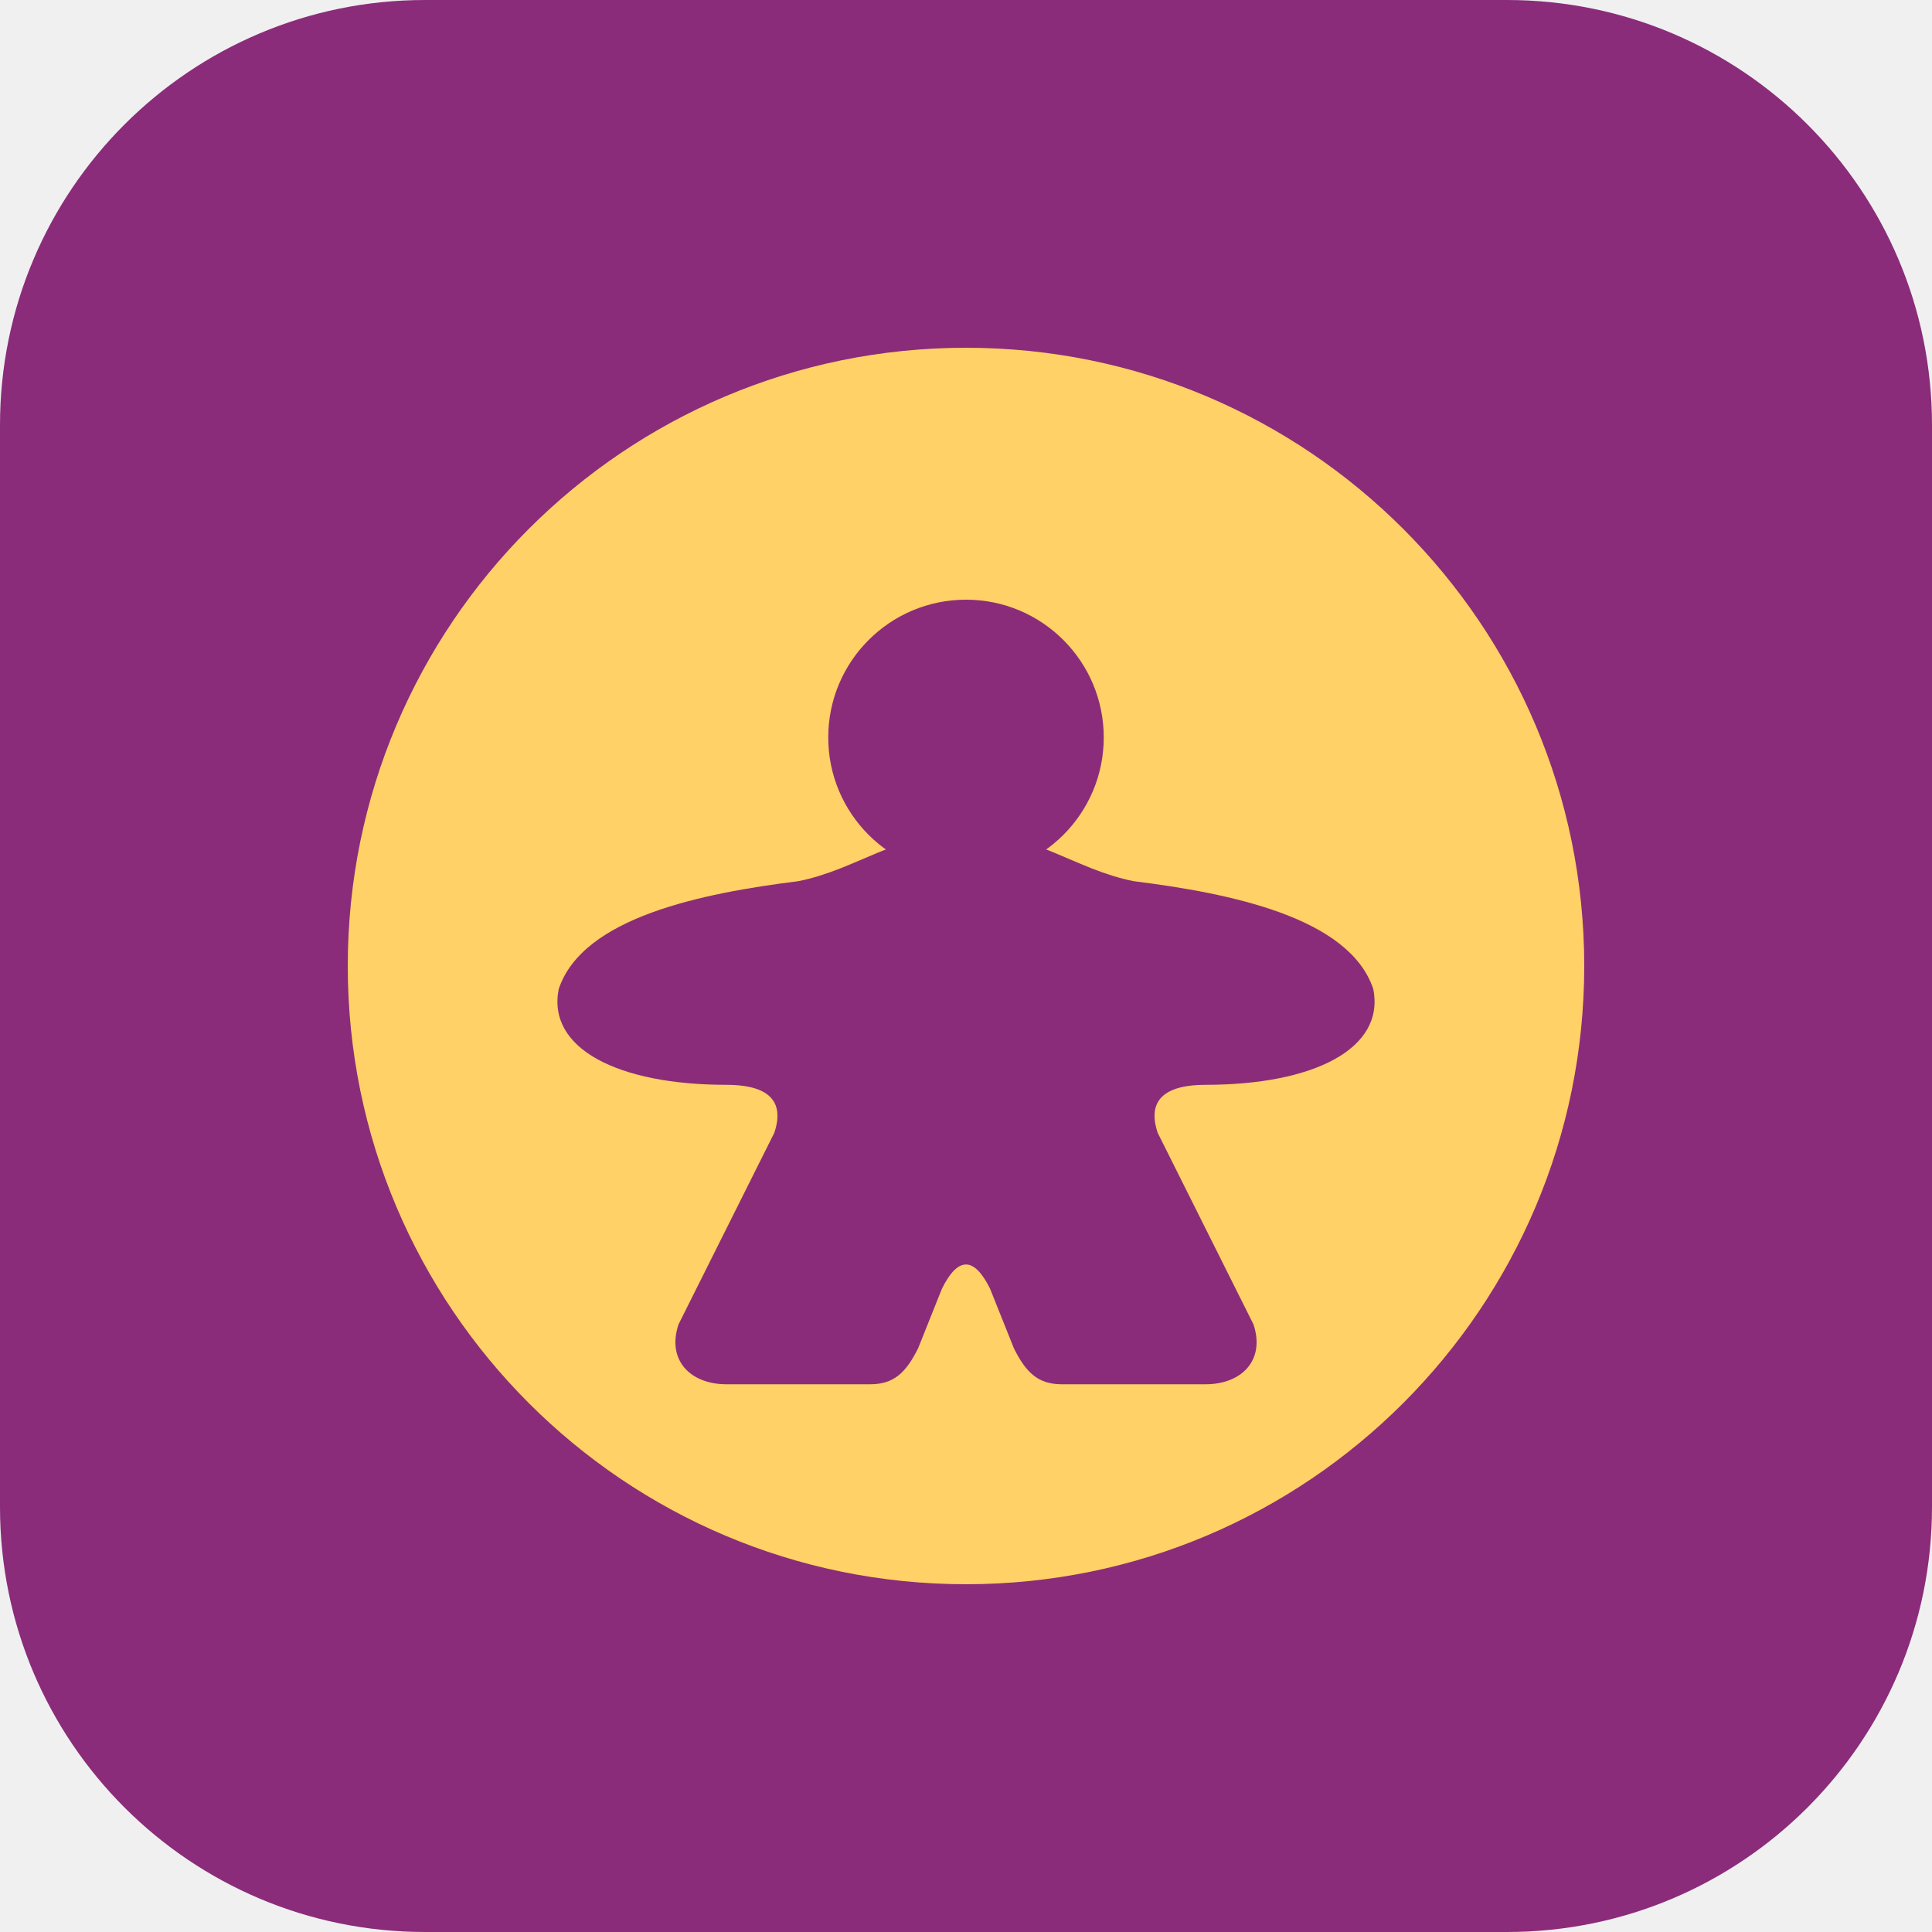
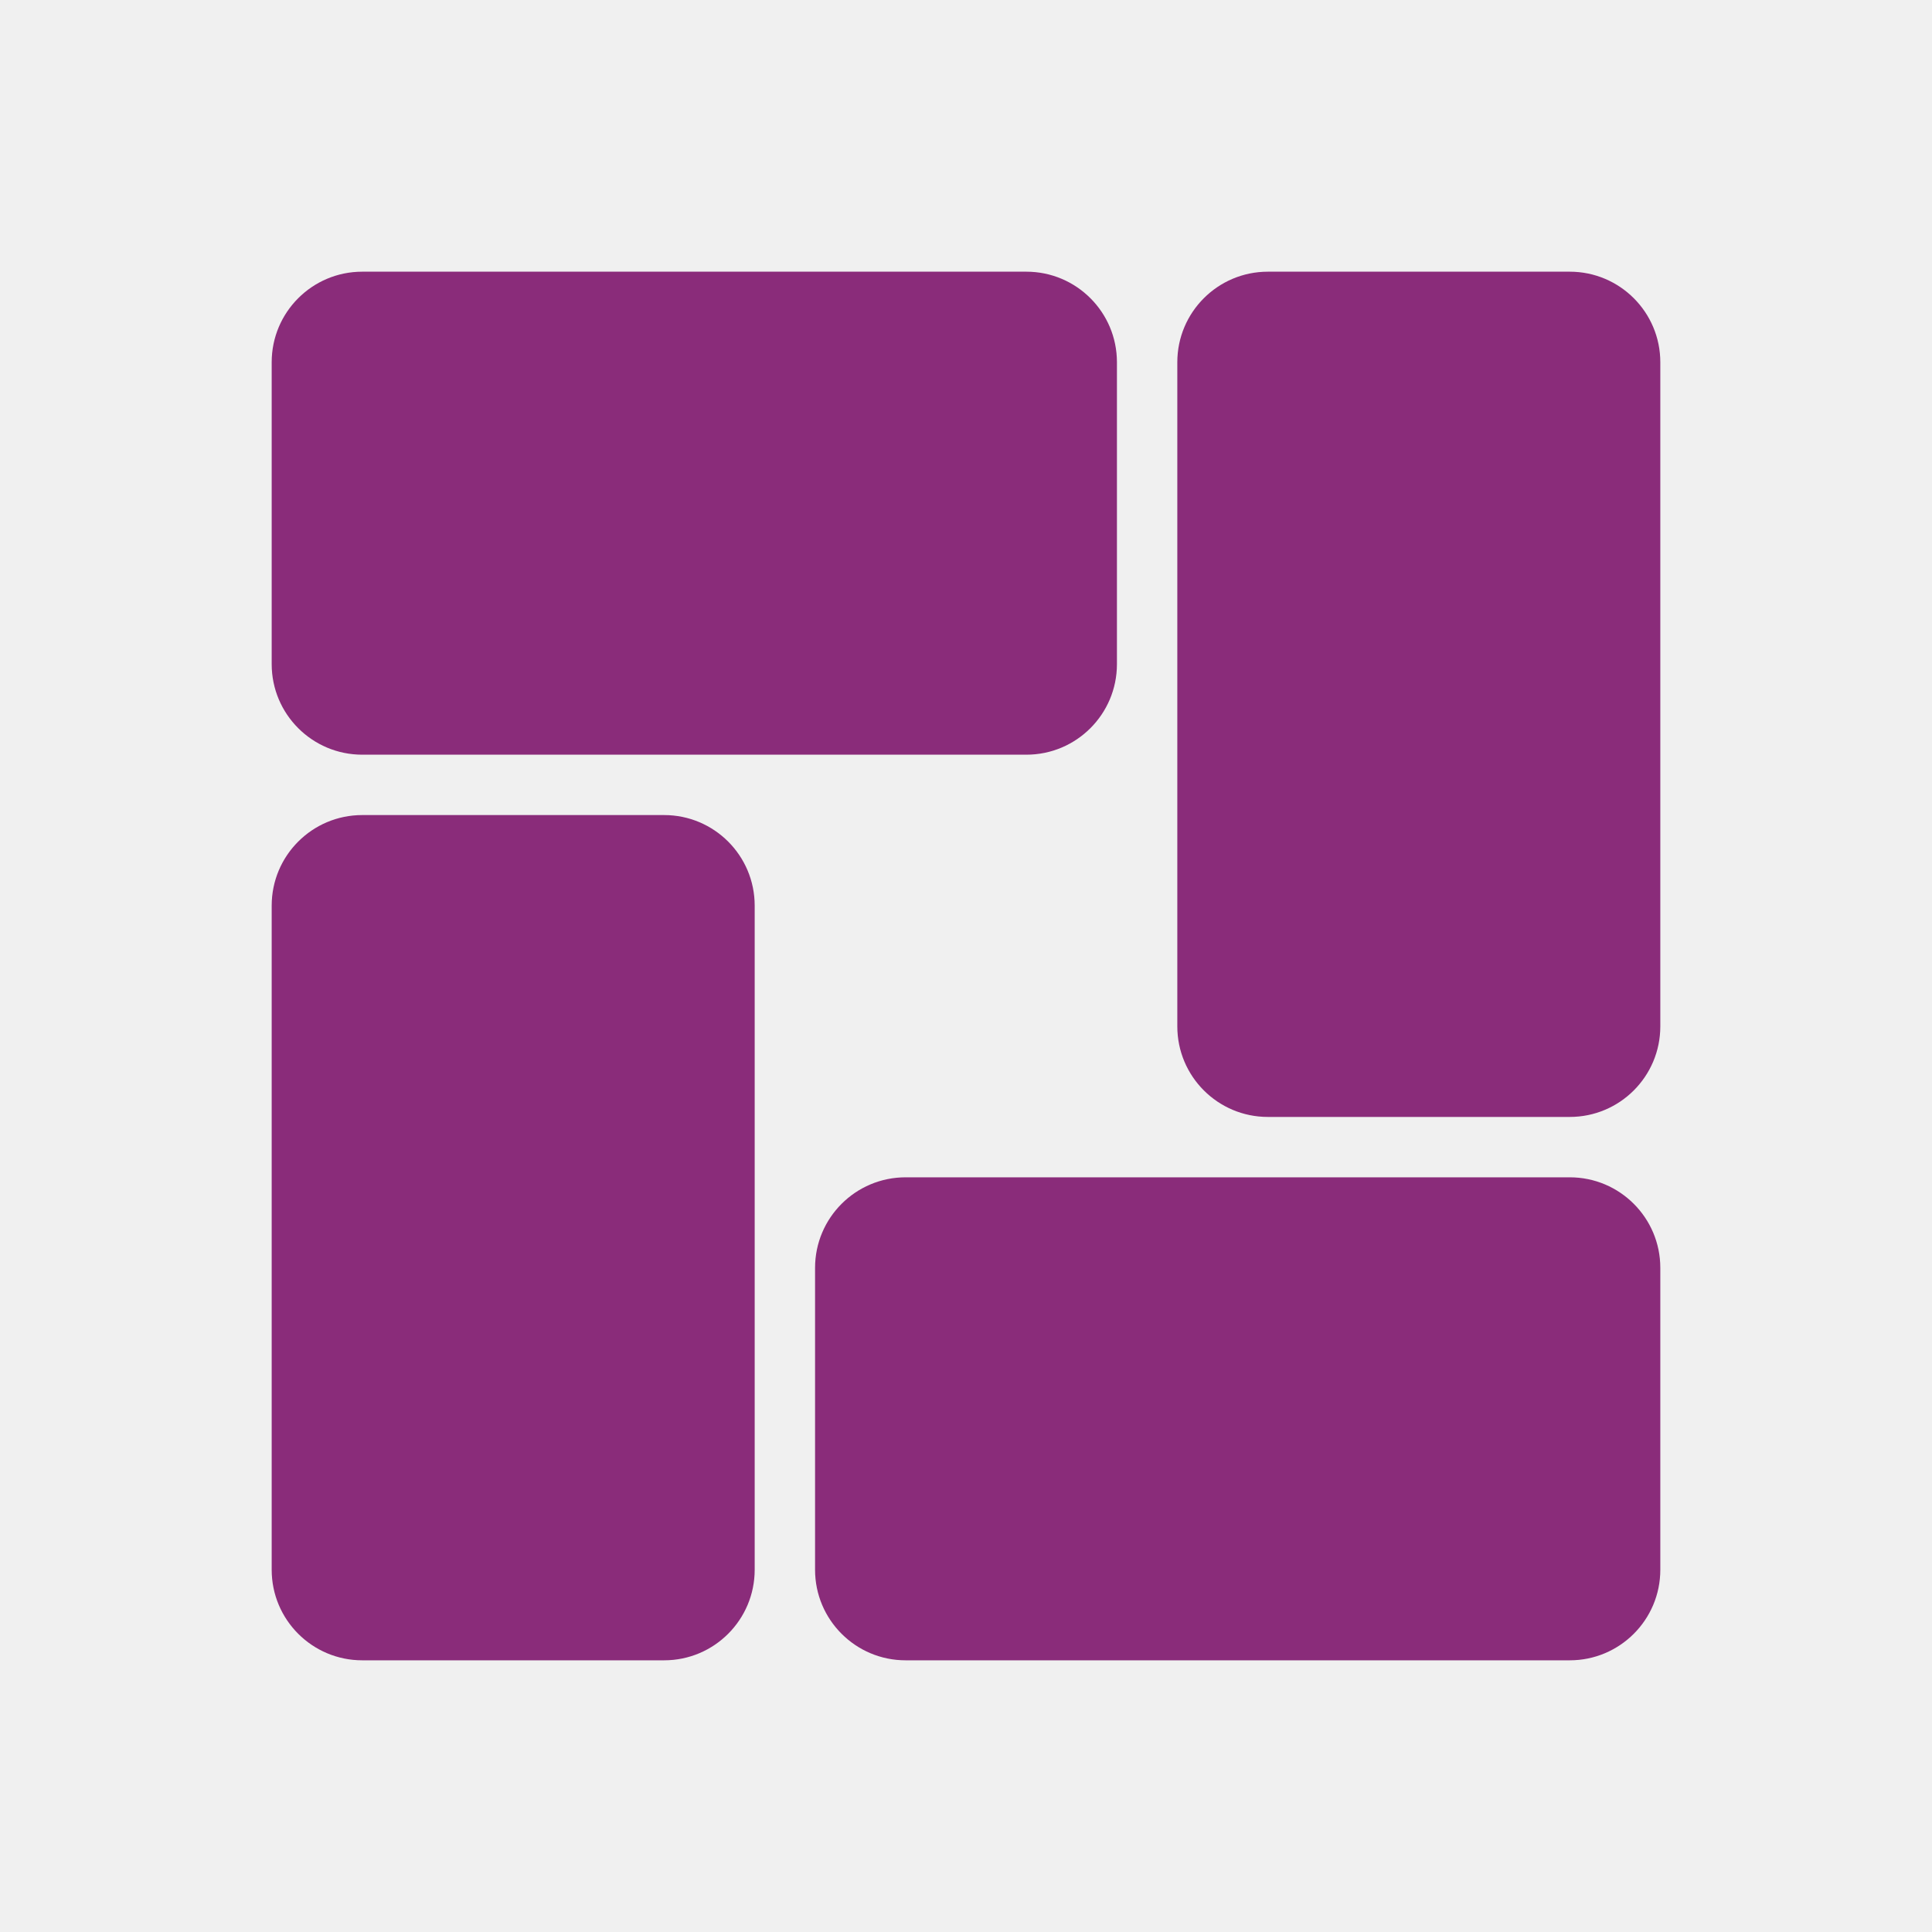
- <svg xmlns="http://www.w3.org/2000/svg" viewBox="0 0 100 100" role="img" aria-label="Board Vault">
-   <mask id="keyhole">
-     <rect width="100" height="100" fill="#fff" />
-     <g transform="translate(50 51.5) scale(.62) translate(-50 -51.5)">
-       <circle cx="50" cy="30" r="11.5" />
-       <path d="M50 38C44 38 41 41 36 42C28 43 18 45 16 51C15 56 21 59 30 59C33 59 35 60 34 63L26 79C25 82 27 84 30 84L42 84C44 84 45 83 46 81L48 76Q50 72 52 76L54 81C55 83 56 84 58 84L70 84C73 84 75 82 74 79L66 63C65 60 67 59 70 59C79 59 85 56 84 51C82 45 72 43 64 42C59 41 56 38 50 38Z" />
-     </g>
-   </mask>
-   <rect width="100" height="100" rx="22" fill="#8A2C7A" />
-   <circle cx="50" cy="50" r="32" fill="#FFD166" mask="url(#keyhole)" />
+ <svg xmlns="http://www.w3.org/2000/svg" viewBox="0 0 64 64">
+   <style>rect{fill:#8A2C7A}@media (prefers-color-scheme:dark){rect{fill:#E58AD0}}</style>
+   <rect x="9" y="9" width="28" height="16" rx="3" />
+   <rect x="39" y="9" width="16" height="28" rx="3" />
+   <rect x="27" y="39" width="28" height="16" rx="3" />
+   <rect x="9" y="27" width="16" height="28" rx="3" />
</svg>
